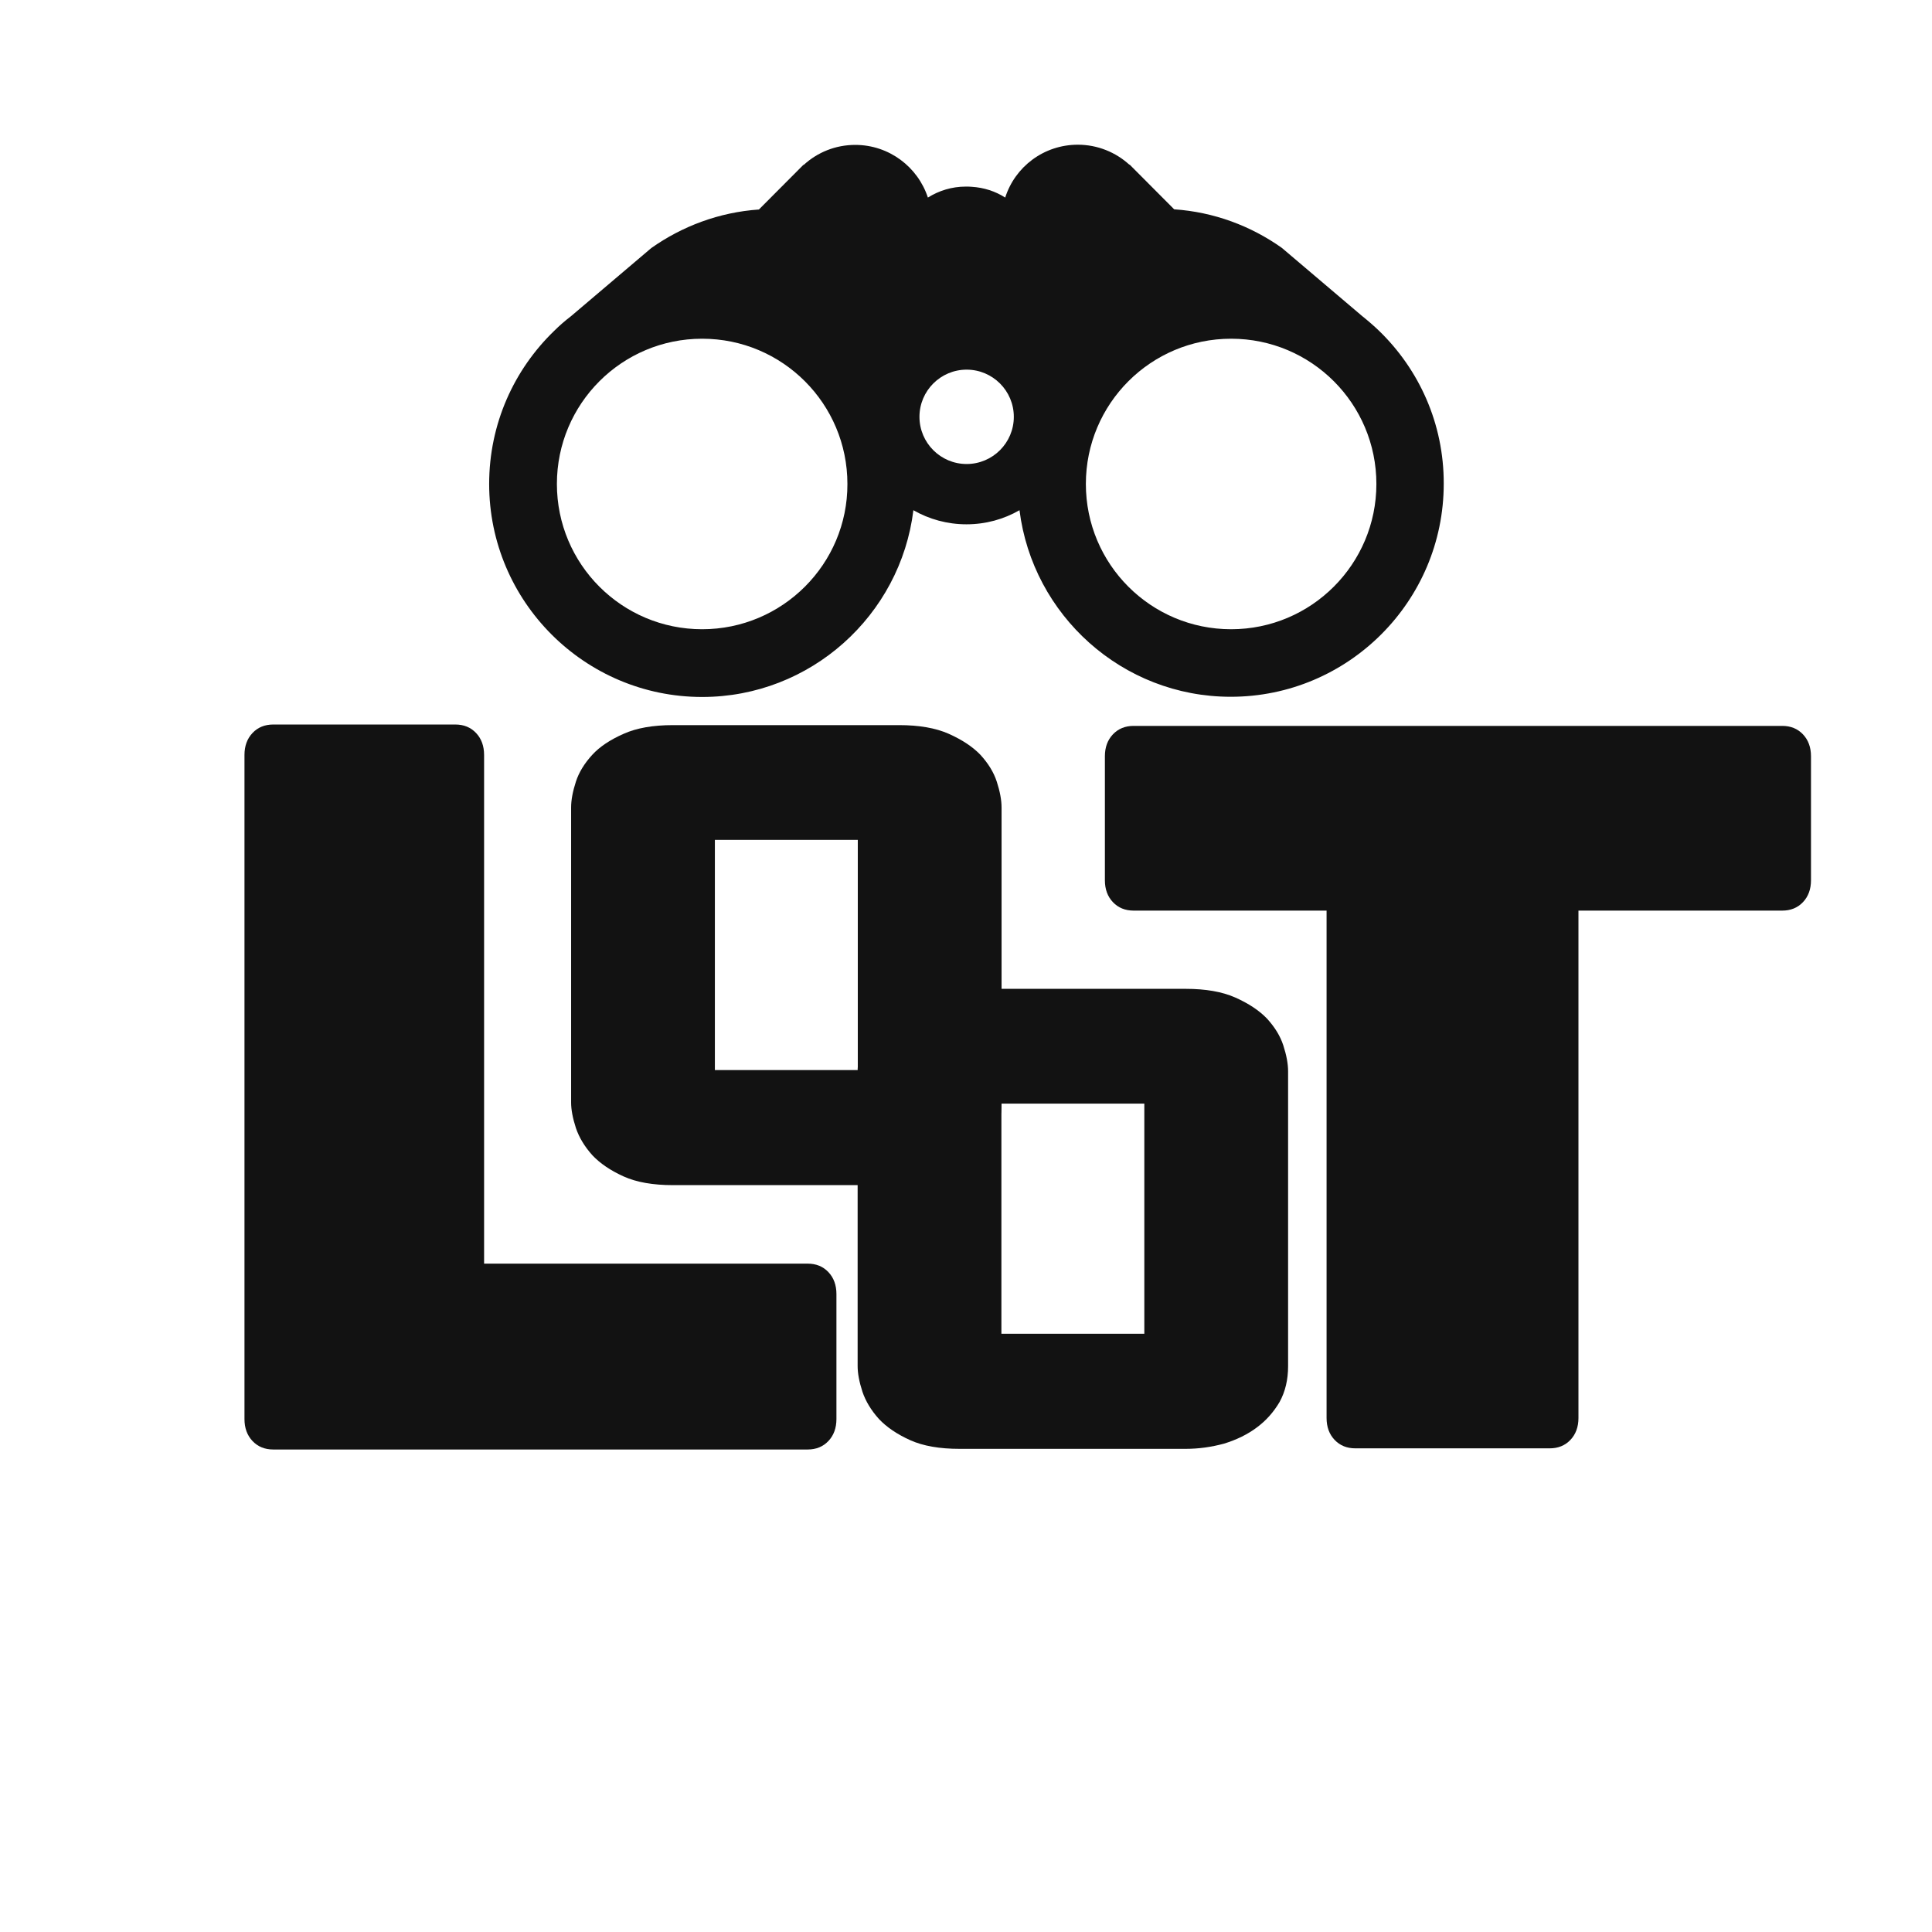
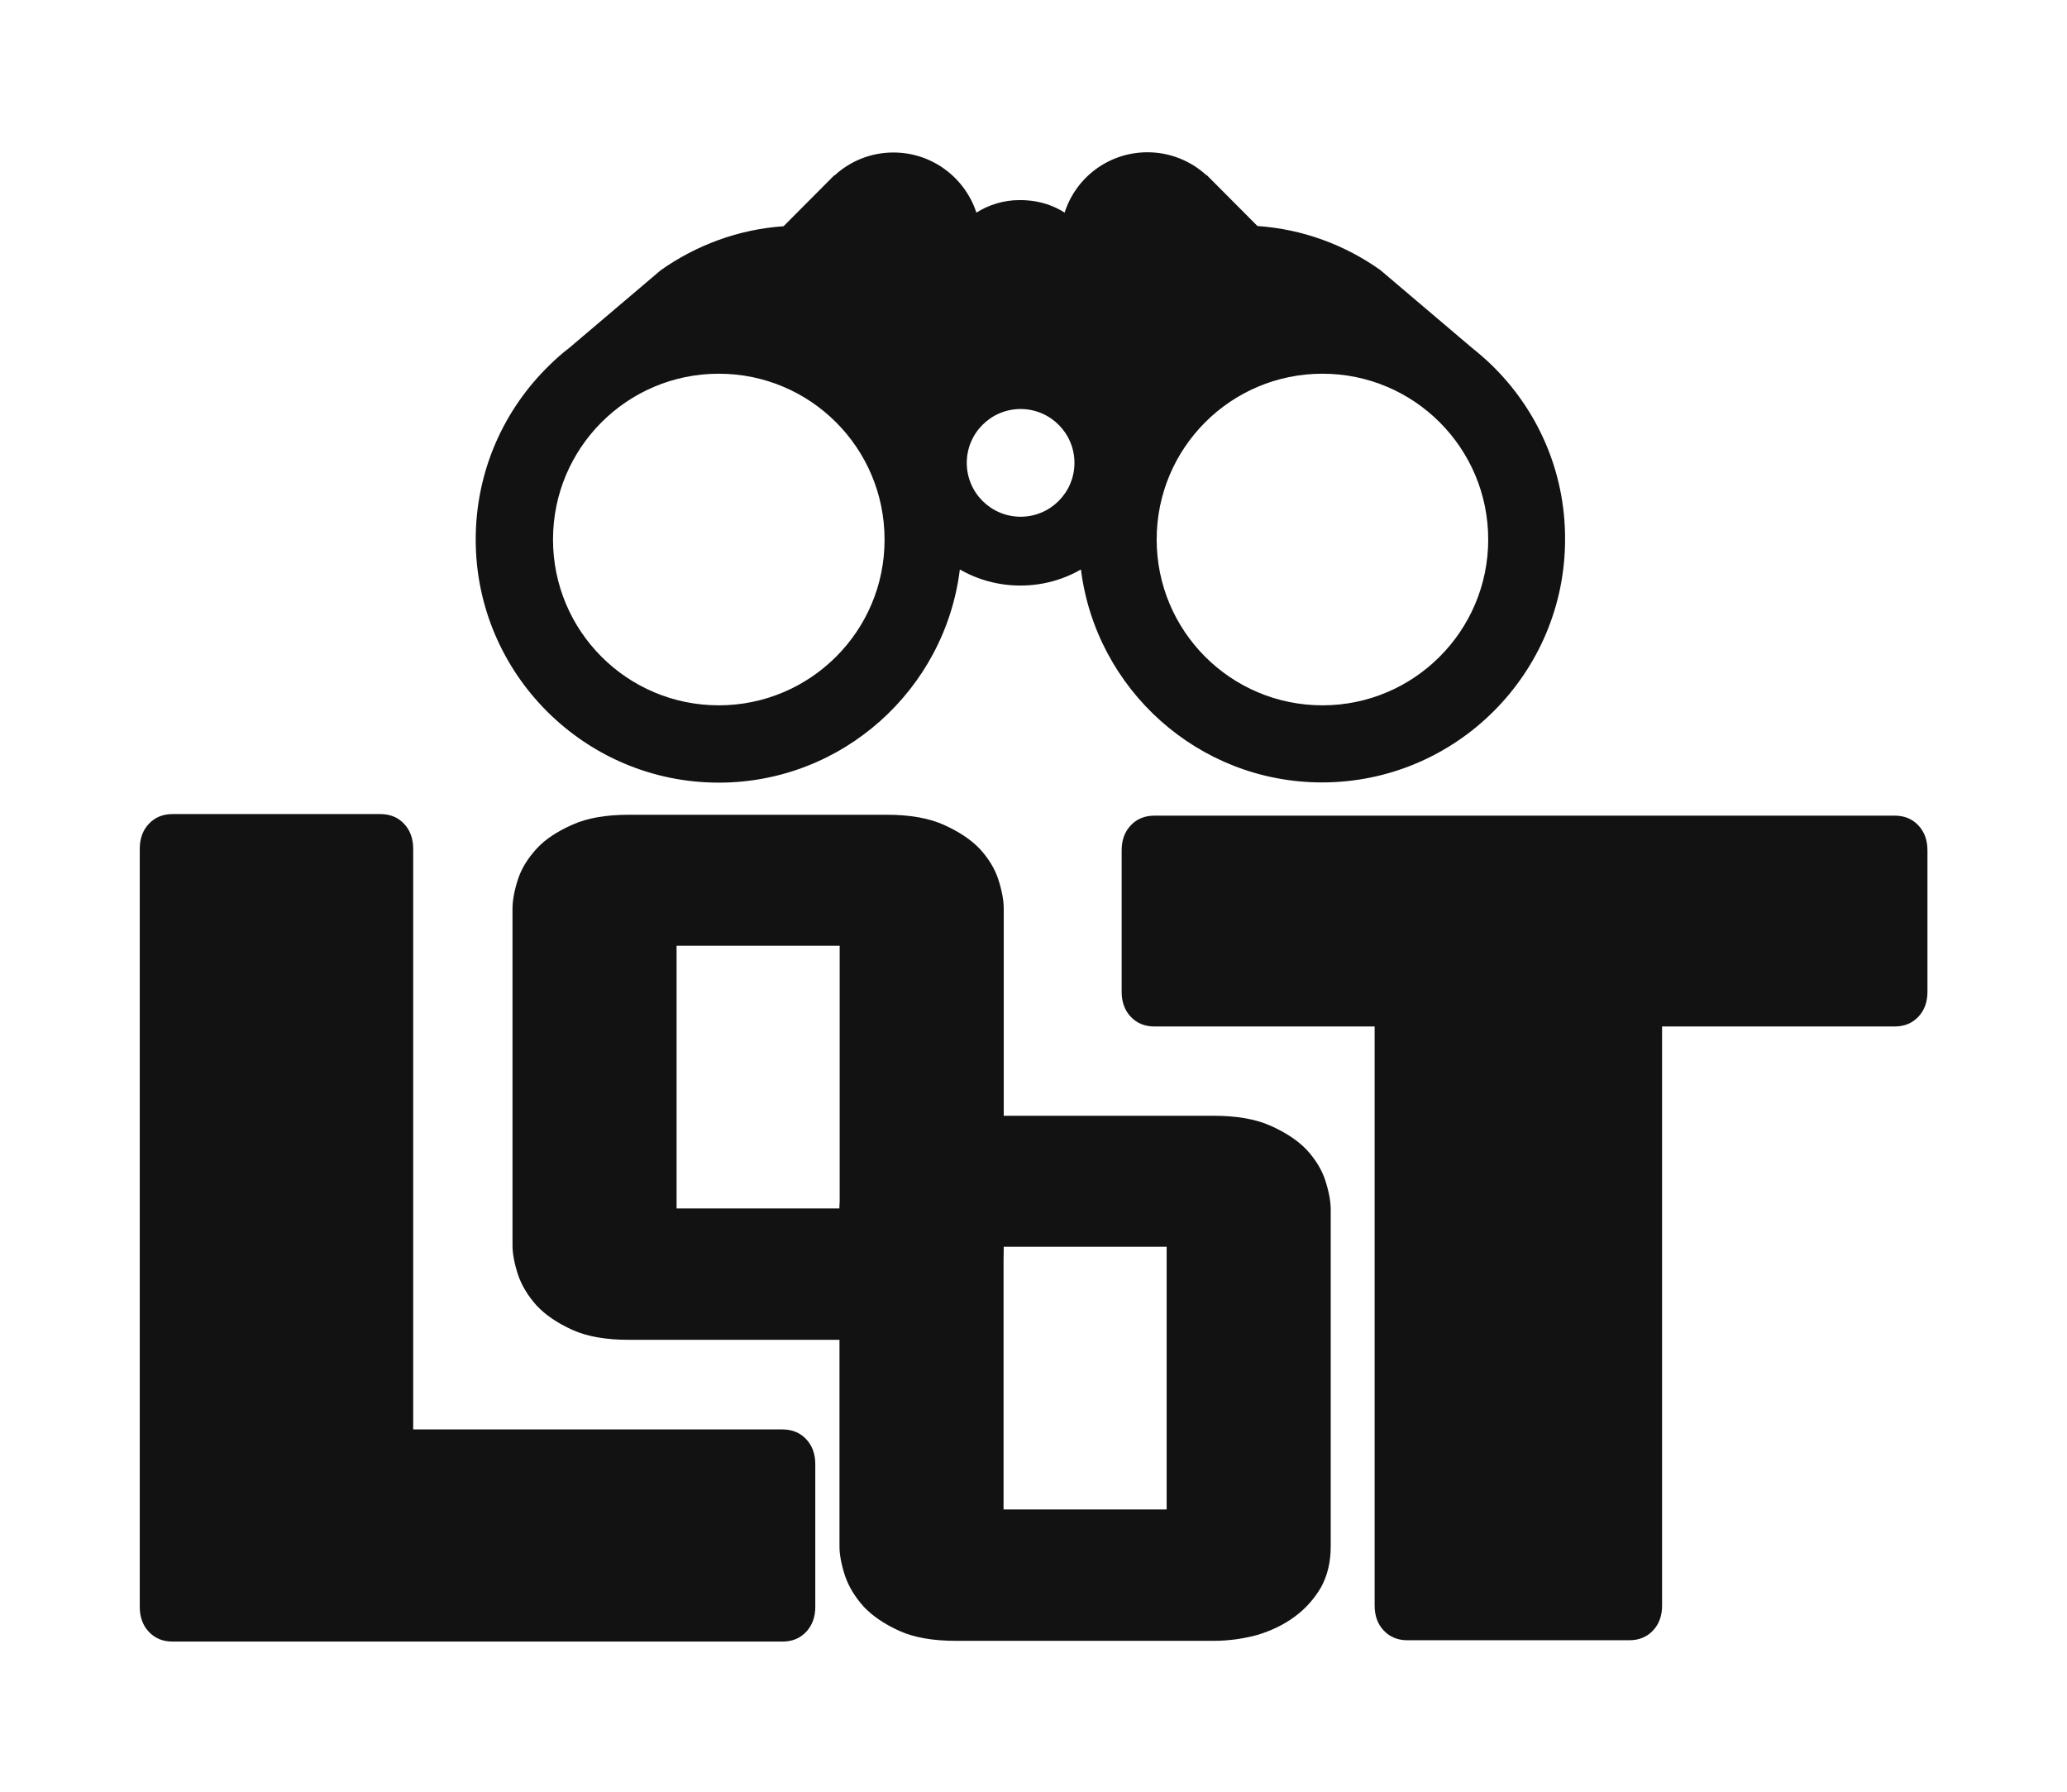
- <svg xmlns="http://www.w3.org/2000/svg" width="4000" height="4000" viewBox="0 0 1000 1000" version="1.1" id="svg1" xml:space="preserve">
+ <svg xmlns="http://www.w3.org/2000/svg" width="3750" height="3250" viewBox="0 0 937.5 812.5" version="1.1" id="svg1" xml:space="preserve">
  <defs id="defs1" />
  <g id="layer1">
-     <g style="fill:#000000" id="g6" transform="matrix(0.4101714,0,0,0.4101714,394.9801,411.9141)">
-       <g id="g1" transform="translate(9.602486)">
-         <g id="XMLID_1736_" transform="matrix(4.978056,0,0,4.978056,-982.5842,-704.6729)" style="fill:#121212;fill-opacity:1">
+     <g style="fill:#121212;fill-opacity:1" id="g6" transform="matrix(0.4101714,0,0,0.4101714,331.8222,406.0661)">
+       <g id="g1" transform="translate(9.602486)" style="fill:#121212;fill-opacity:1">
+         <g id="XMLID_1736_" transform="matrix(4.978056,0,0,4.978056,-919.8519,-704.6729)" style="display:inline;fill:#121212;fill-opacity:1">
          <path id="XMLID_1738_" d="m 351.564,23.649 c -1.34,-1.29 -2.779,-2.531 -4.268,-3.722 v 0 L 326.949,2.656 c -7.841,-5.558 -17.171,-9.082 -27.295,-9.776 l 1.092,1.092 -12.357,-12.407 h -0.099 c -3.424,-3.126 -8.04,-5.062 -13.052,-5.062 -8.635,0 -15.93,5.608 -18.411,13.399 -2.481,-1.588 -5.36,-2.531 -8.486,-2.729 -0.496,-0.05 -1.042,-0.05 -1.538,-0.05 -3.523,0 -6.799,1.042 -9.578,2.779 -2.531,-7.742 -9.826,-13.35 -18.411,-13.35 -5.012,0 -9.578,1.886 -13.052,5.062 h -0.099 l -12.357,12.407 1.092,-1.092 c -10.124,0.695 -19.503,4.268 -27.295,9.776 L 146.755,19.976 v 0 c -1.489,1.141 -2.928,2.382 -4.268,3.722 -10.173,9.826 -16.476,23.573 -16.476,38.808 0,29.776 24.218,53.994 53.994,53.994 27.493,0 50.272,-20.694 53.547,-47.344 3.97,2.283 8.585,3.573 13.449,3.573 4.913,0 9.479,-1.29 13.449,-3.573 3.325,26.6 26.054,47.294 53.547,47.294 29.776,0 53.994,-24.218 53.994,-53.994 0.05,-15.235 -6.253,-28.982 -16.426,-38.808 z m -171.559,75.68 c -20.347,0 -36.823,-16.476 -36.823,-36.823 0,-20.347 16.476,-36.823 36.823,-36.823 20.347,0 36.823,16.476 36.823,36.823 0.05,20.297 -16.476,36.823 -36.823,36.823 z m 67.045,-41.885 c -6.6,0 -11.96,-5.36 -11.96,-11.96 0,-6.6 5.36,-11.96 11.96,-11.96 6.6,0 11.96,5.36 11.96,11.96 0,6.6 -5.36,11.96 -11.96,11.96 z m 67.045,41.885 c -20.347,0 -36.823,-16.476 -36.823,-36.823 0,-20.347 16.476,-36.823 36.823,-36.823 20.347,0 36.823,16.476 36.823,36.823 0,20.297 -16.476,36.823 -36.823,36.823 z" style="fill:#121212;fill-opacity:1;stroke-width:0.496" />
        </g>
-         <path d="M 47.99,801.468 H -646.094 q -16.54,0 -26.955,-10.414 -10.414,-10.414 -10.414,-26.955 V -50.057 q 0,-16.54 10.414,-26.955 10.414,-10.414 26.955,-10.414 h 236.466 q 16.54,0 26.955,10.414 10.414,10.414 10.414,26.955 V 573.578 H 47.99 q 16.54,0 26.955,10.414 10.414,10.414 10.414,26.955 v 153.152 q 0,16.54 -10.414,26.955 -10.414,10.414 -26.955,10.414 z" id="text7-4" style="font-size:1254.62px;font-family:FULLDOZER;-inkscape-font-specification:FULLDOZER;fill:#121212;stroke-width:0.627" transform="scale(0.9716076,1.029222)" aria-label="L" />
-         <path d="M 1009.94,801.449 H 757.988 q -16.511,0 -26.907,-10.396 -10.396,-10.396 -10.396,-26.907 V 140.993 H 470.568 q -16.511,0 -26.907,-10.396 -10.396,-10.396 -10.396,-26.907 V -48.582 q 0,-16.511 10.396,-26.907 10.396,-10.396 26.907,-10.396 h 840.858 q 16.511,0 26.907,10.396 10.396,10.396 10.396,26.907 v 152.272 q 0,16.511 -10.396,26.907 -10.396,10.396 -26.907,10.396 h -264.182 v 623.152 q 0,16.511 -10.396,26.907 -10.396,10.396 -26.907,10.396 z" id="text7" style="font-size:1252.42px;font-family:FULLDOZER;-inkscape-font-specification:'FULLDOZER, Normal';fill:#121212;stroke-width:0.626" transform="scale(0.9733117,1.02742)" aria-label="T" />
-         <path d="m 169.185,470.524 h -297.933 q -39.526,0 -64.882,-10.441 -26.102,-10.814 -41.39,-25.729 -15.288,-15.661 -21.627,-32.814 -6.339,-17.898 -6.339,-30.949 V 14.116 q 0,-13.424 6.339,-31.322 5.966,-16.78 21.627,-32.441 14.542,-14.542 41.39,-25.356 25.356,-10.441 64.882,-10.441 h 297.933 q 39.526,0 65.254,10.441 26.475,10.814 41.763,25.356 15.661,15.661 21.627,32.441 6.339,17.898 6.339,31.322 V 370.591 q 0,24.61 -11.186,43.254 -11.932,18.644 -30.204,30.949 -17.898,12.305 -42.882,19.39 -25.356,6.339 -50.712,6.339 z M -73.562,331.439 H 114.744 V 53.268 H -73.562 Z" id="text8" style="font-size:763.664px;font-family:FULLDOZER;-inkscape-font-specification:'FULLDOZER, Normal';fill:#121212;stroke-width:0.636" transform="scale(0.9577527,1.044111)" aria-label="O" />
-         <path d="M 546.702,789.25 H 248.769 q -39.526,0 -64.882,-10.441 -26.102,-10.814 -41.39,-25.729 -15.288,-15.661 -21.627,-32.814 -6.339,-17.898 -6.339,-30.949 V 332.842 q 0,-13.424 6.339,-31.322 5.966,-16.78 21.627,-32.441 14.542,-14.542 41.39,-25.356 25.356,-10.441 64.882,-10.441 h 297.933 q 39.526,0 65.254,10.441 26.475,10.814 41.763,25.356 15.661,15.661 21.627,32.441 6.339,17.898 6.339,31.322 v 356.476 q 0,24.61 -11.186,43.254 -11.932,18.644 -30.203,30.949 -17.898,12.305 -42.882,19.39 -25.356,6.339 -50.712,6.339 z M 303.956,650.165 H 492.262 V 371.995 H 303.956 Z" id="text8-1" style="font-size:763.664px;font-family:FULLDOZER;-inkscape-font-specification:'FULLDOZER, Normal';fill:#121212;stroke-width:0.636" transform="scale(0.9577527,1.044111)" aria-label="O" />
+         <path d="M 47.99,801.468 H -646.094 q -16.54,0 -26.955,-10.414 -10.414,-10.414 -10.414,-26.955 V -50.057 q 0,-16.54 10.414,-26.955 10.414,-10.414 26.955,-10.414 h 236.466 q 16.54,0 26.955,10.414 10.414,10.414 10.414,26.955 V 573.578 H 47.99 q 16.54,0 26.955,10.414 10.414,10.414 10.414,26.955 v 153.152 q 0,16.54 -10.414,26.955 -10.414,10.414 -26.955,10.414 z" id="text7-4" style="font-size:1254.62px;font-family:FULLDOZER;-inkscape-font-specification:FULLDOZER;fill:#121212;fill-opacity:1;stroke-width:0.627" transform="scale(0.9716076,1.029222)" aria-label="L" />
+         <path d="M 1009.94,801.449 H 757.988 q -16.511,0 -26.907,-10.396 -10.396,-10.396 -10.396,-26.907 V 140.993 H 470.568 q -16.511,0 -26.907,-10.396 -10.396,-10.396 -10.396,-26.907 V -48.582 q 0,-16.511 10.396,-26.907 10.396,-10.396 26.907,-10.396 h 840.858 q 16.511,0 26.907,10.396 10.396,10.396 10.396,26.907 v 152.272 q 0,16.511 -10.396,26.907 -10.396,10.396 -26.907,10.396 h -264.182 v 623.152 q 0,16.511 -10.396,26.907 -10.396,10.396 -26.907,10.396 z" id="text7" style="font-size:1252.42px;font-family:FULLDOZER;-inkscape-font-specification:'FULLDOZER, Normal';fill:#121212;fill-opacity:1;stroke-width:0.626" transform="scale(0.9733117,1.02742)" aria-label="T" />
+         <path d="m 169.185,470.524 h -297.933 q -39.526,0 -64.882,-10.441 -26.102,-10.814 -41.39,-25.729 -15.288,-15.661 -21.627,-32.814 -6.339,-17.898 -6.339,-30.949 V 14.116 q 0,-13.424 6.339,-31.322 5.966,-16.78 21.627,-32.441 14.542,-14.542 41.39,-25.356 25.356,-10.441 64.882,-10.441 h 297.933 q 39.526,0 65.254,10.441 26.475,10.814 41.763,25.356 15.661,15.661 21.627,32.441 6.339,17.898 6.339,31.322 V 370.591 q 0,24.61 -11.186,43.254 -11.932,18.644 -30.204,30.949 -17.898,12.305 -42.882,19.39 -25.356,6.339 -50.712,6.339 z M -73.562,331.439 H 114.744 V 53.268 H -73.562 Z" id="text8" style="font-size:763.664px;font-family:FULLDOZER;-inkscape-font-specification:'FULLDOZER, Normal';fill:#121212;fill-opacity:1;stroke-width:0.636" transform="scale(0.9577527,1.044111)" aria-label="O" />
+         <path d="M 546.702,789.25 H 248.769 q -39.526,0 -64.882,-10.441 -26.102,-10.814 -41.39,-25.729 -15.288,-15.661 -21.627,-32.814 -6.339,-17.898 -6.339,-30.949 V 332.842 q 0,-13.424 6.339,-31.322 5.966,-16.78 21.627,-32.441 14.542,-14.542 41.39,-25.356 25.356,-10.441 64.882,-10.441 h 297.933 q 39.526,0 65.254,10.441 26.475,10.814 41.763,25.356 15.661,15.661 21.627,32.441 6.339,17.898 6.339,31.322 v 356.476 q 0,24.61 -11.186,43.254 -11.932,18.644 -30.203,30.949 -17.898,12.305 -42.882,19.39 -25.356,6.339 -50.712,6.339 z M 303.956,650.165 H 492.262 V 371.995 H 303.956 Z" id="text8-1" style="font-size:763.664px;font-family:FULLDOZER;-inkscape-font-specification:'FULLDOZER, Normal';fill:#121212;fill-opacity:1;stroke-width:0.636" transform="scale(0.9577527,1.044111)" aria-label="O" />
      </g>
    </g>
  </g>
</svg>
